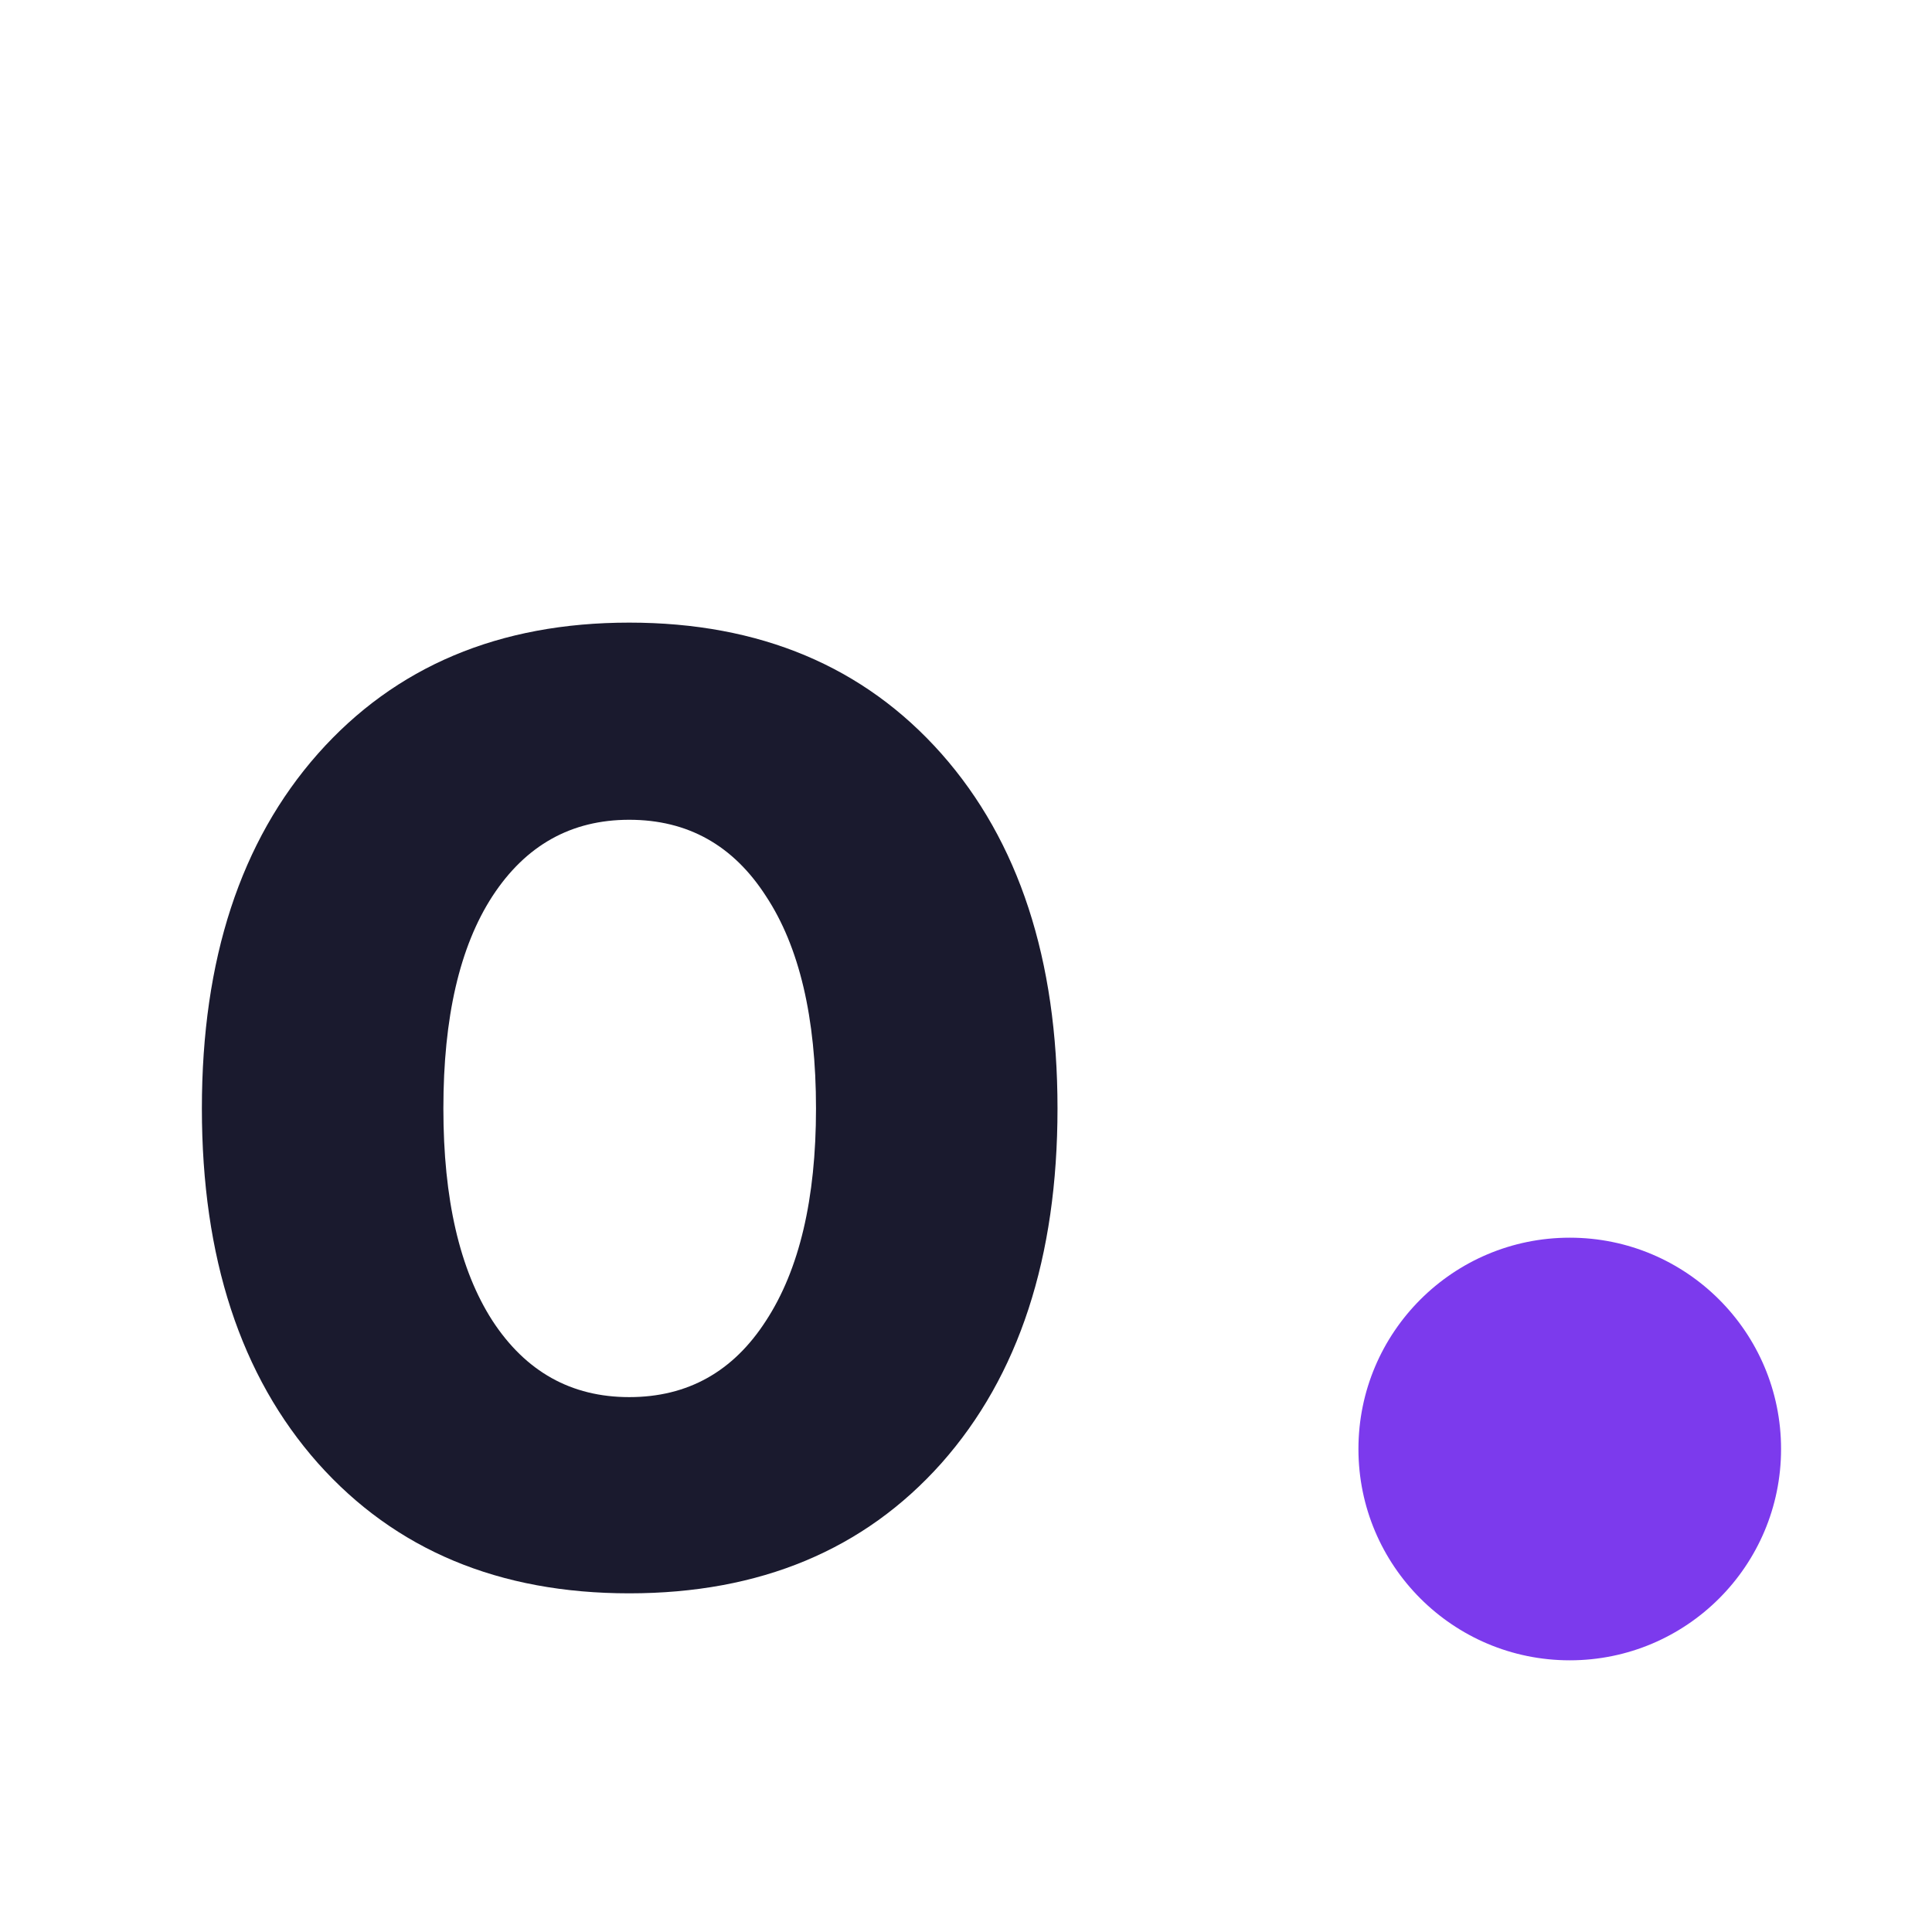
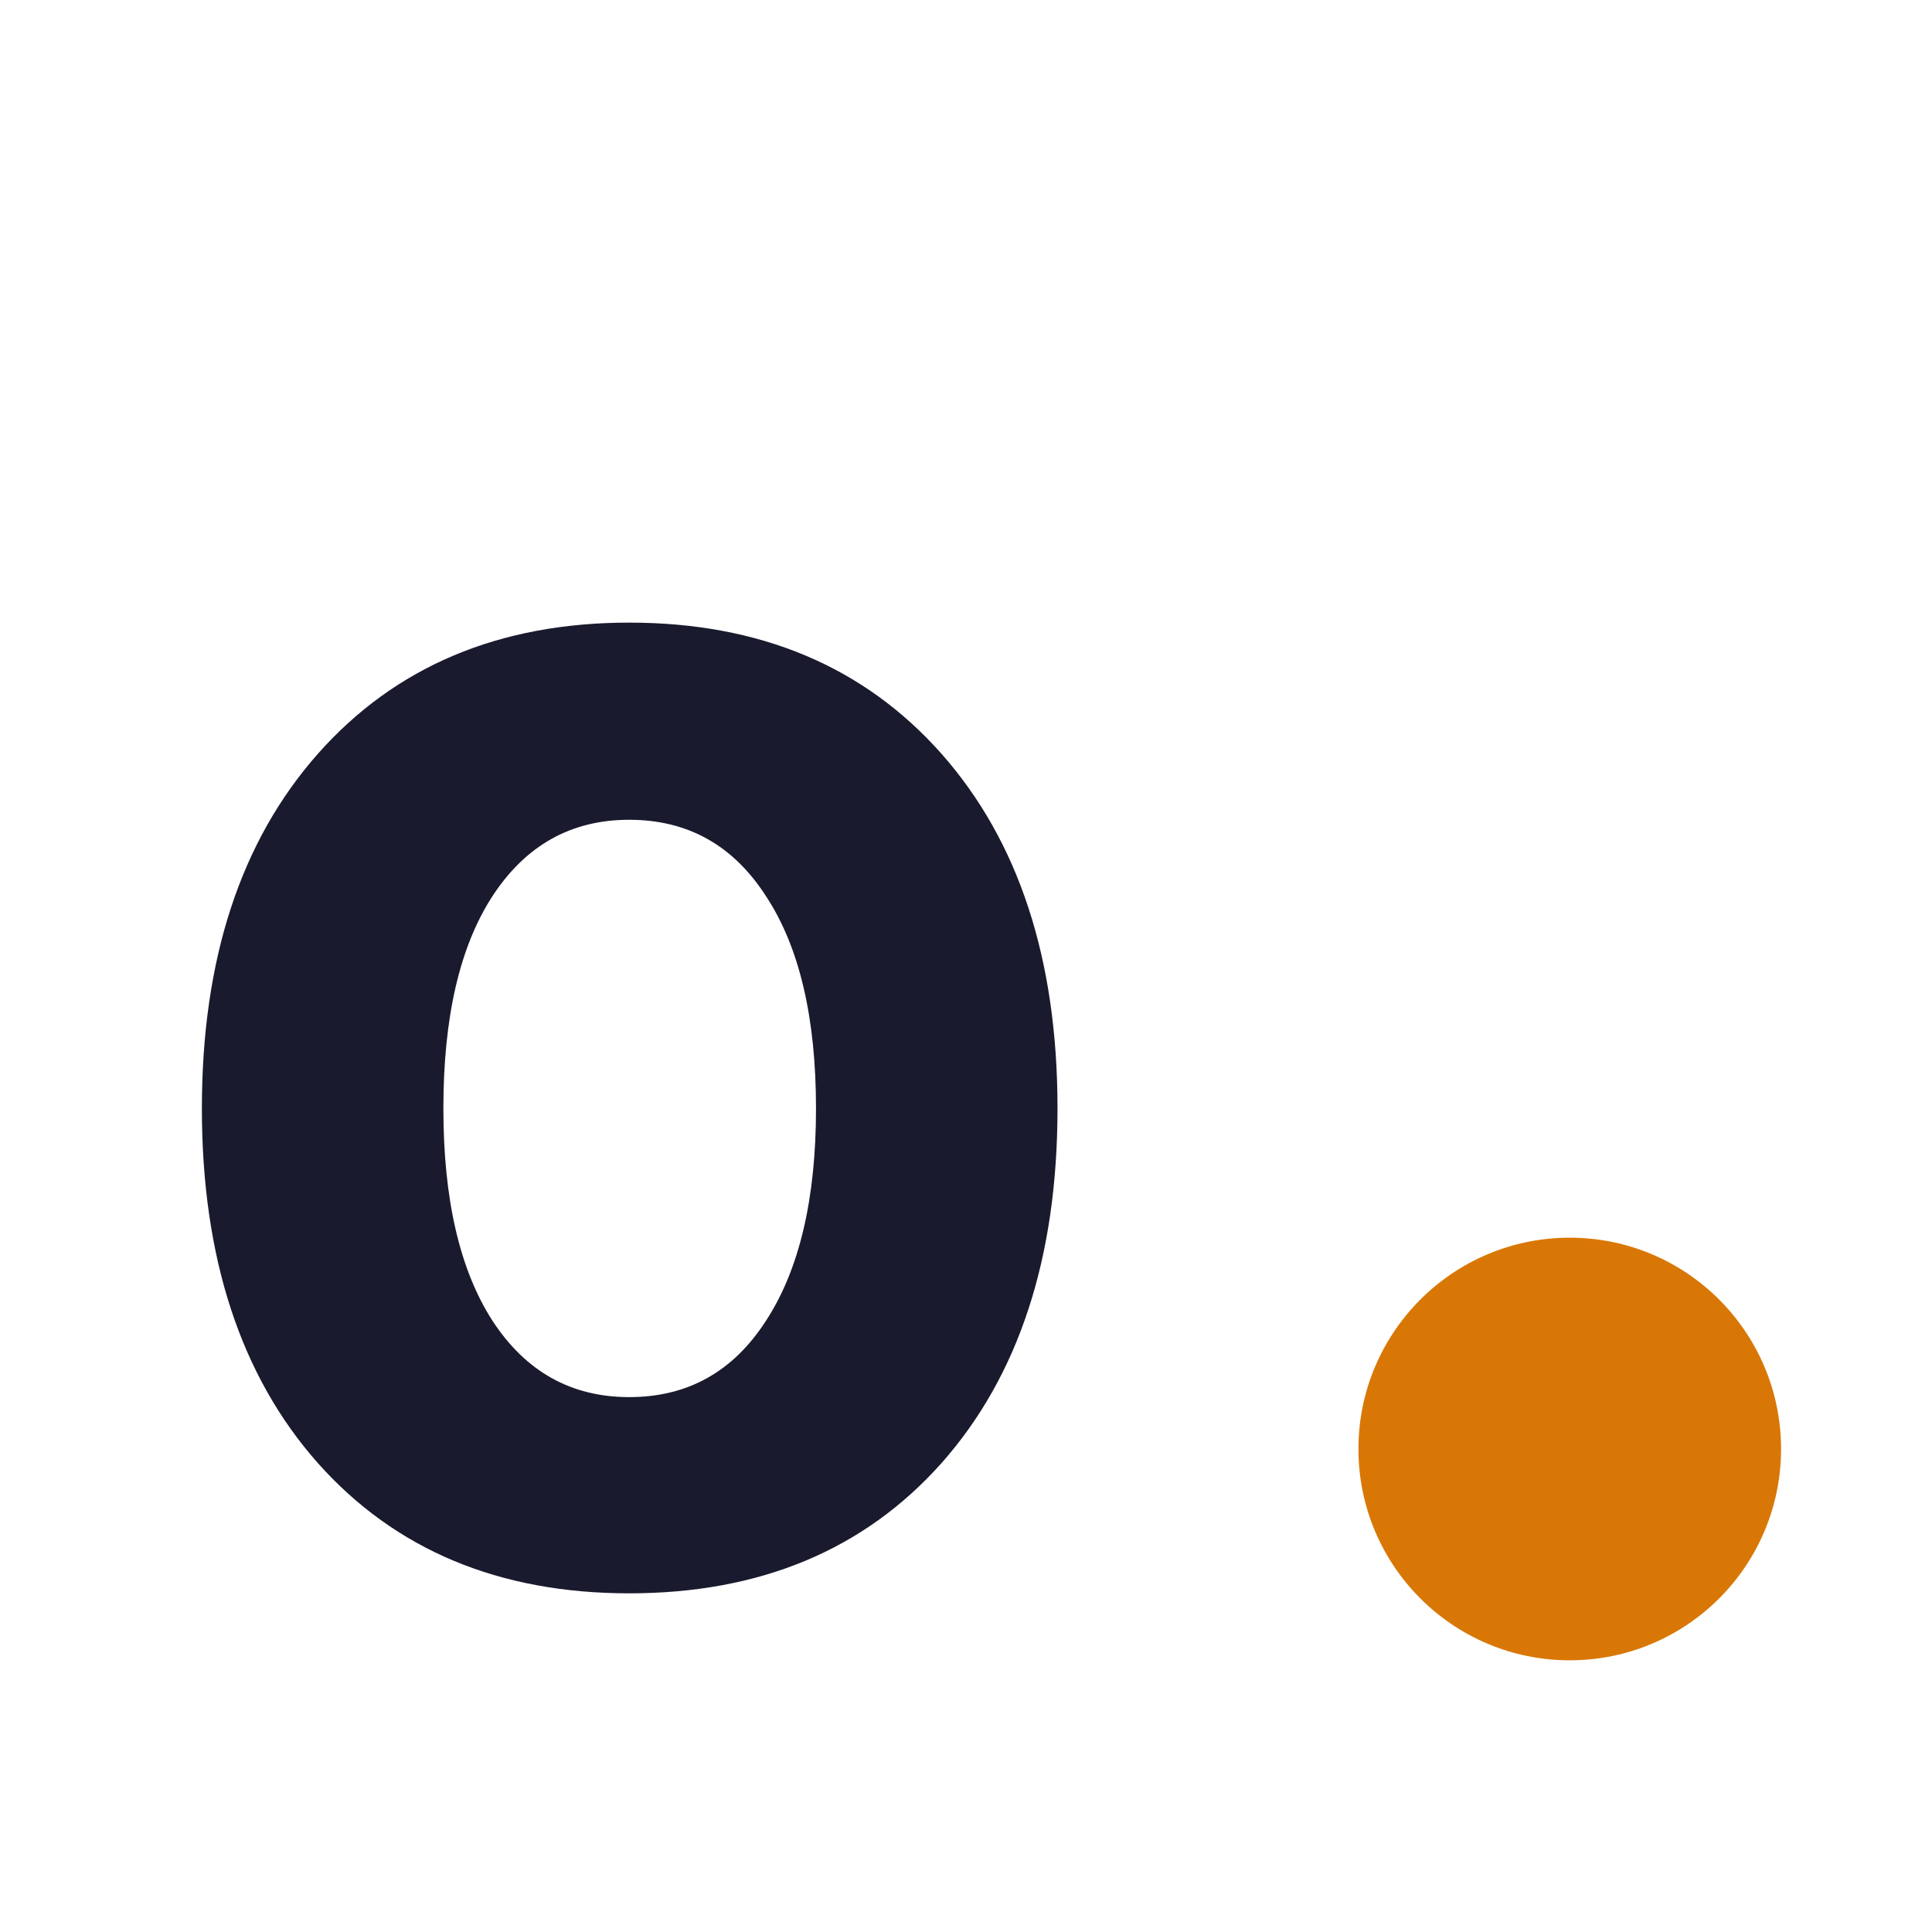
<svg xmlns="http://www.w3.org/2000/svg" viewBox="0 0 32 32">
  <text x="2" y="26" font-family="monospace" font-size="28" font-weight="bold" fill="#1a1a2e">o</text>
-   <circle cx="26" cy="24" r="3.5" fill="#7c3aed" />
+   <circle cx="26" cy="24" r="3.5" fill="#d97706" />
</svg>
